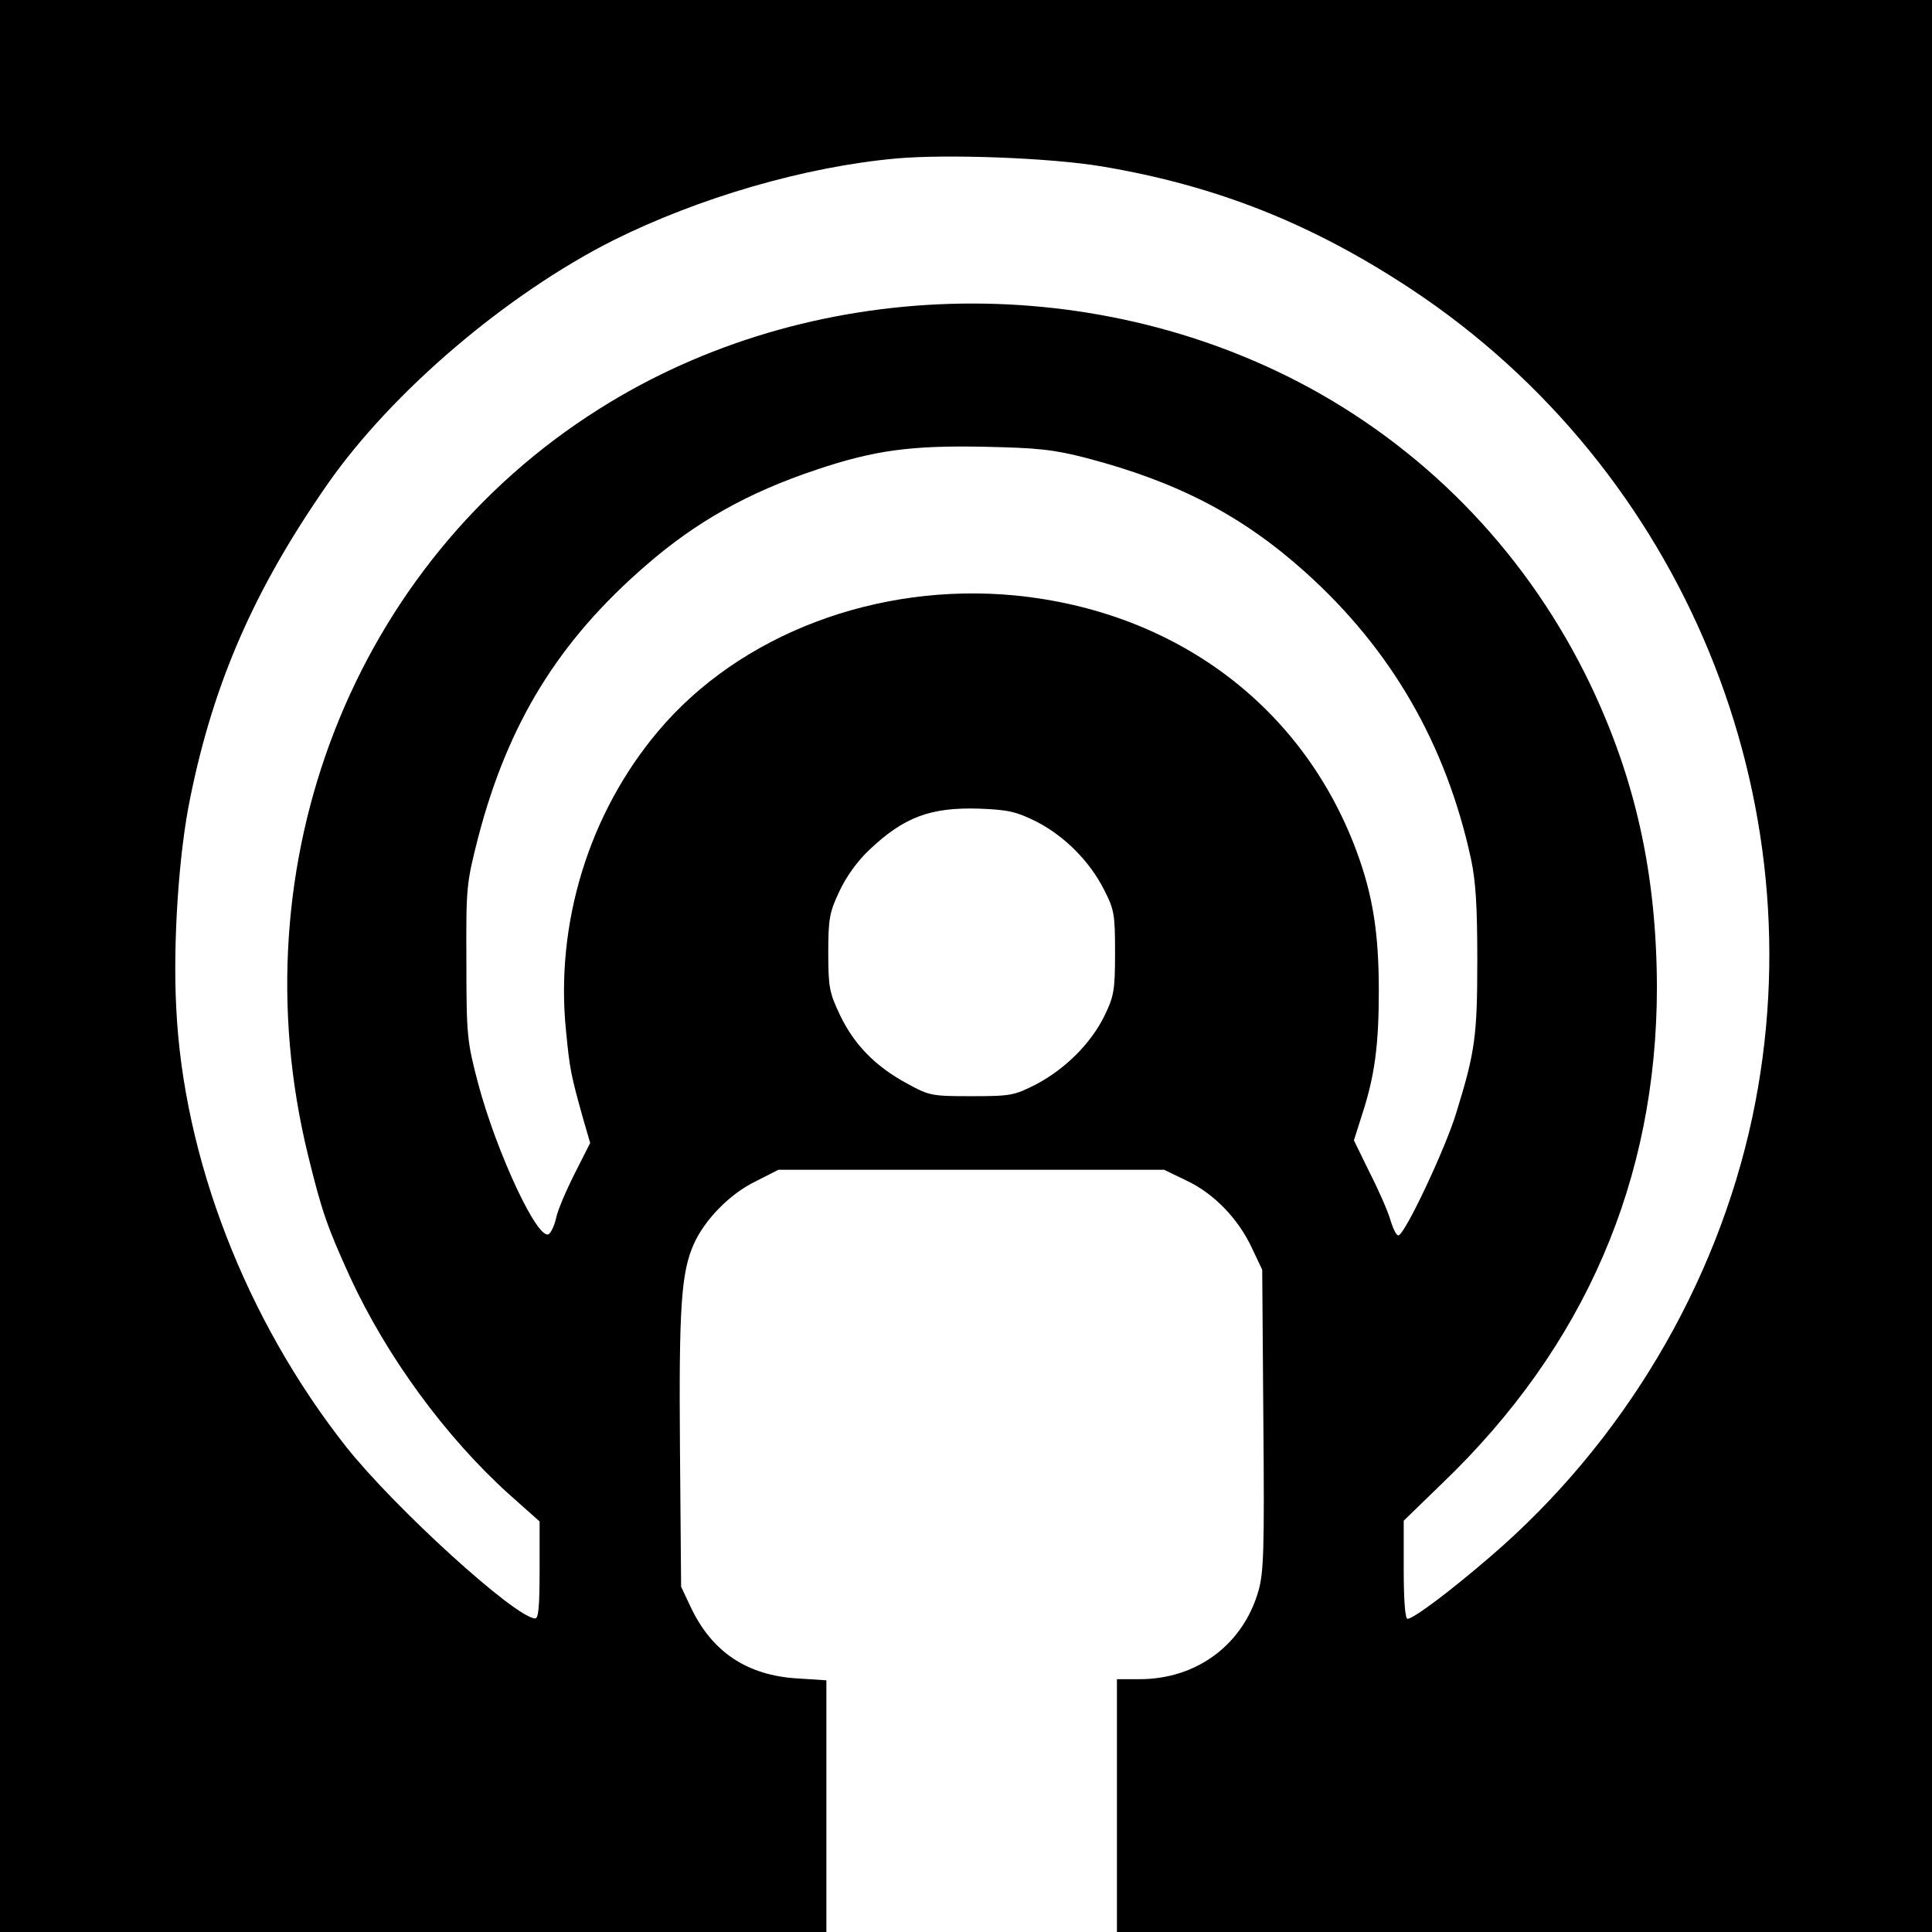
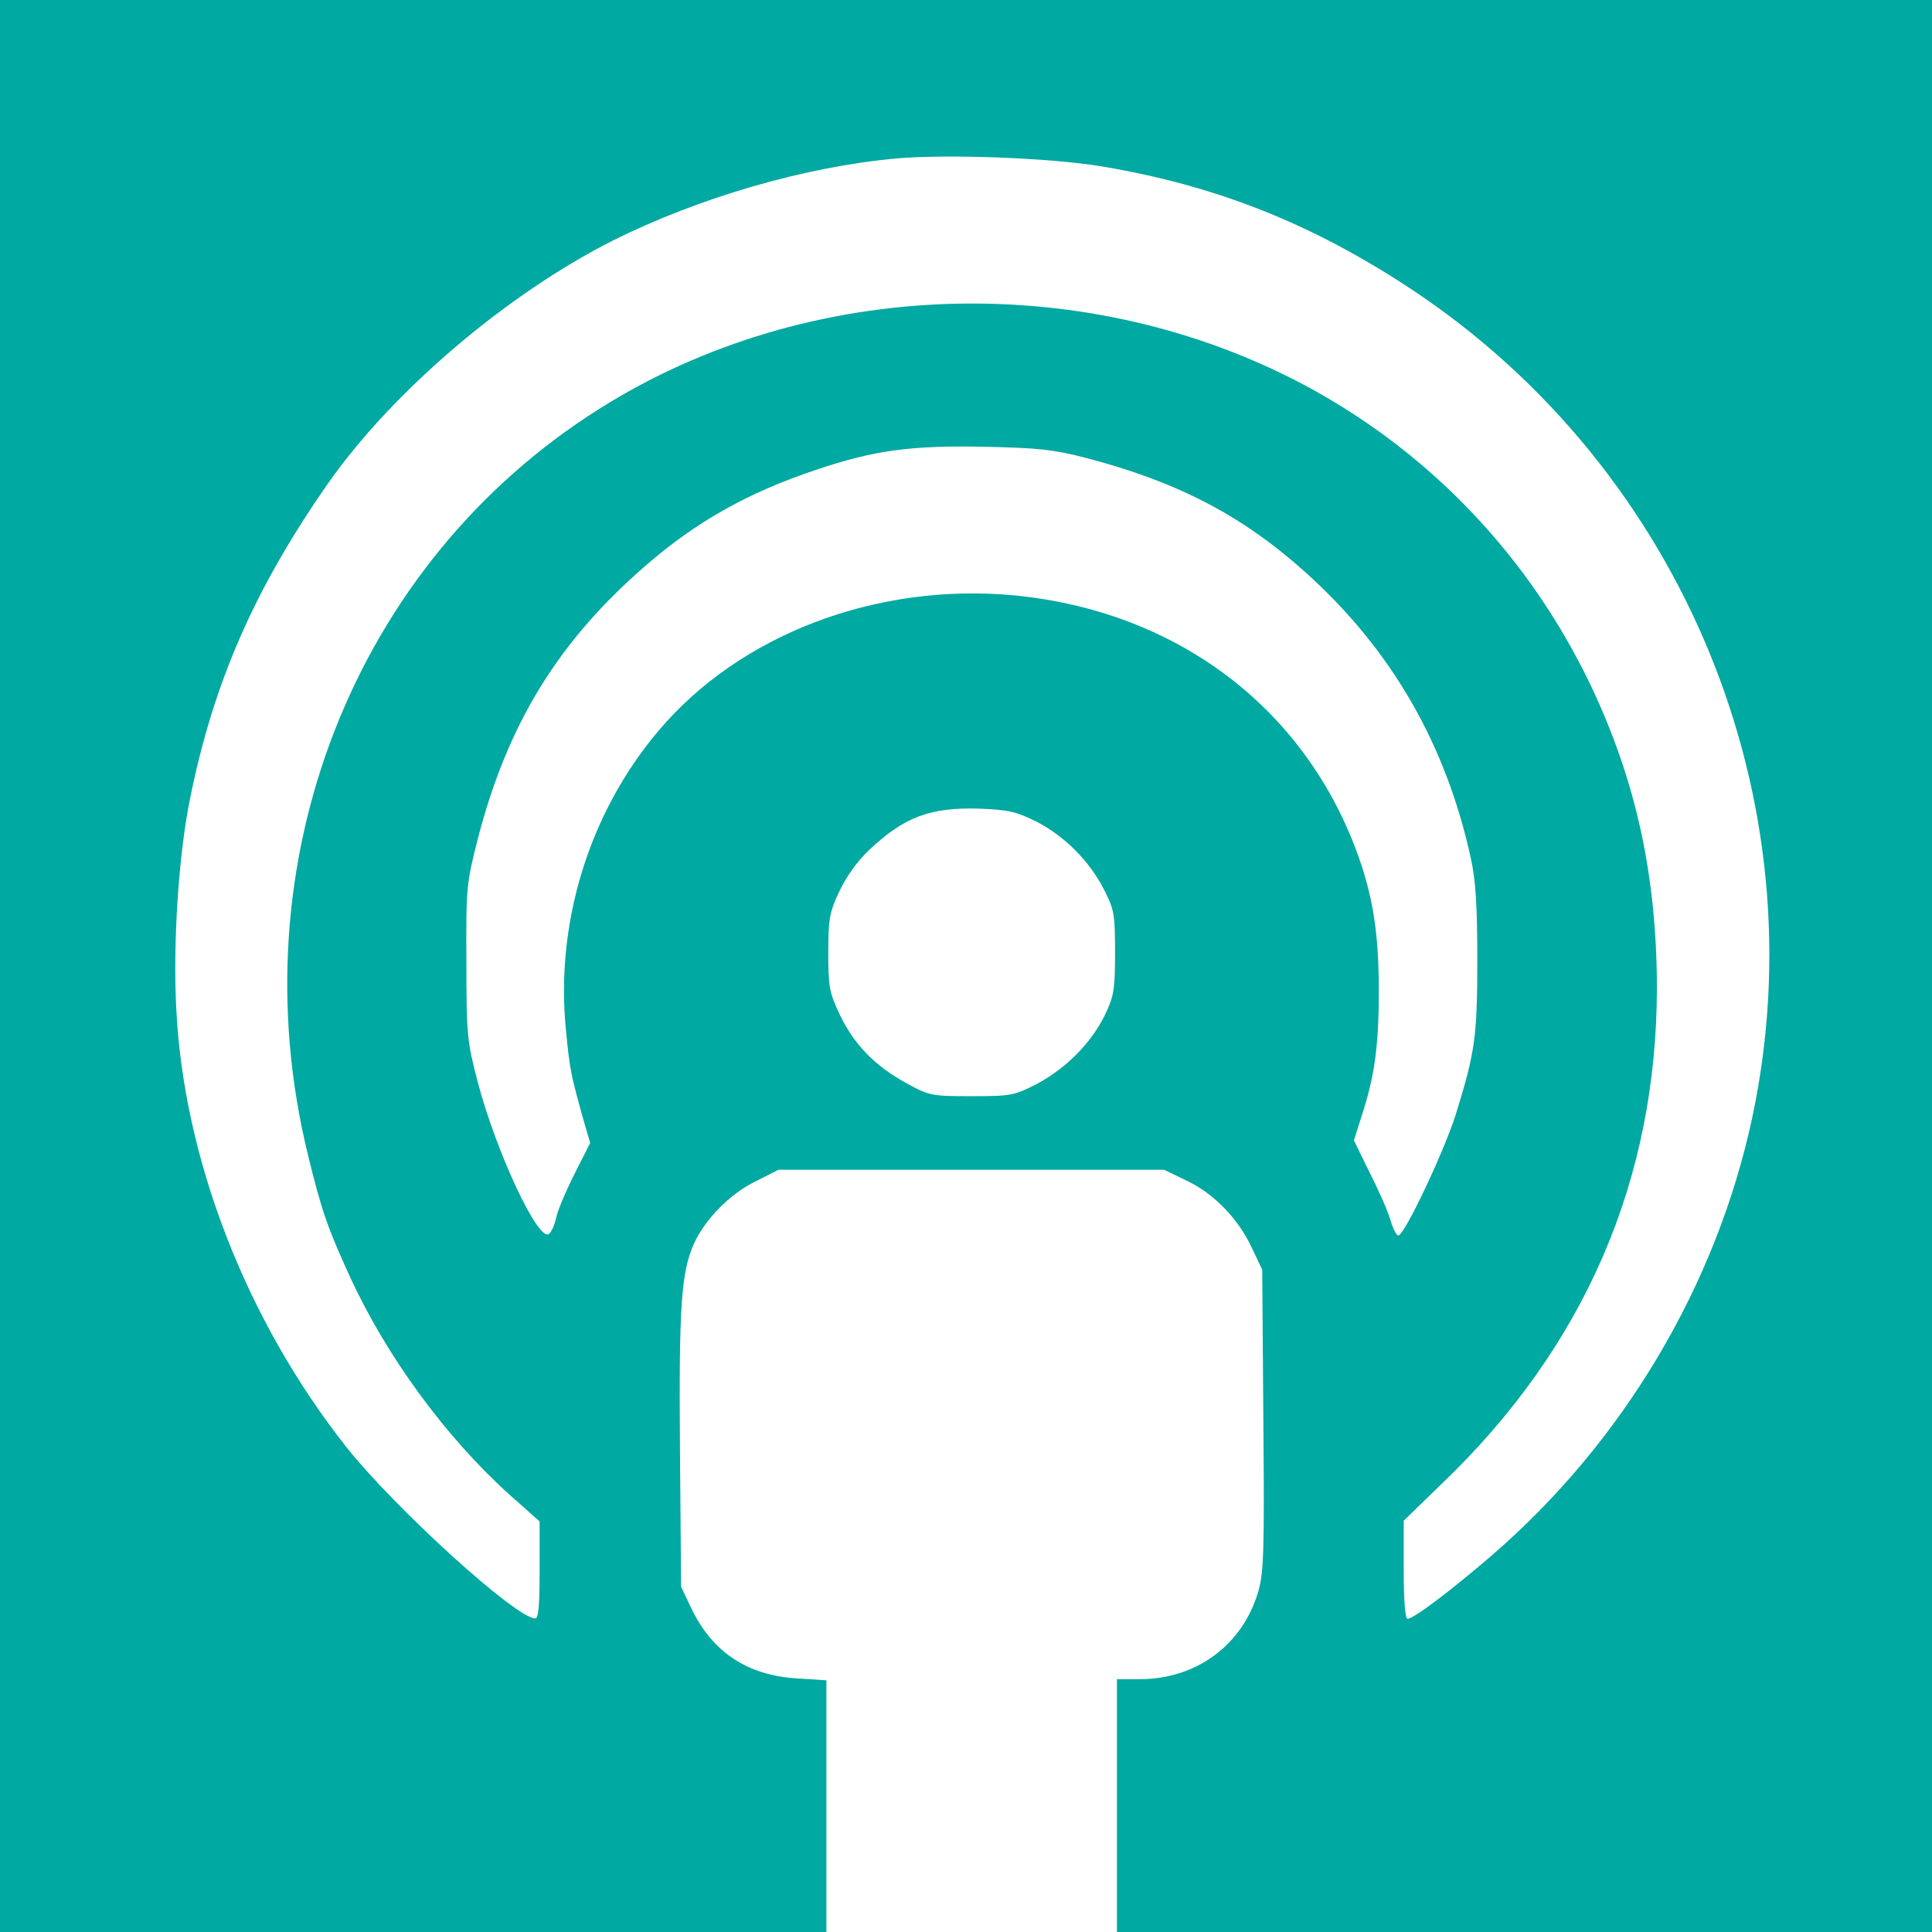
- <svg xmlns="http://www.w3.org/2000/svg" version="1.0" width="512pt" height="512pt" viewBox="0 0 512 512" preserveAspectRatio="xMidYMid meet">
-   <g transform="translate(0,512) scale(0.1,-0.1)" fill="#000000" stroke="none">
-     <path d="M0 2560 l0 -2560 1095 0 1095 0 0 334 0 333 -77 5 c-133 8 -226 70 -282 188 l-26 55 -3 363 c-3 378 3 470 37 546 29 64 95 132 163 165 l61 31 511 0 511 0 60 -29 c72 -34 137 -101 173 -179 l27 -57 3 -397 c3 -345 1 -405 -13 -454 -41 -143 -164 -234 -315 -234 l-60 0 0 -335 0 -335 1080 0 1080 0 0 2560 0 2560 -2560 0 -2560 0 0 -2560z m2920 2119 c304 -51 558 -152 821 -326 720 -477 1081 -1353 903 -2193 -95 -446 -343 -863 -693 -1164 -108 -93 -205 -166 -221 -166 -6 0 -10 47 -10 130 l0 130 101 98 c379 363 570 806 570 1317 -1 297 -56 548 -176 800 -162 338 -421 611 -746 788 -583 316 -1325 294 -1880 -56 -652 -410 -962 -1204 -773 -1977 37 -152 52 -193 112 -325 97 -210 252 -422 420 -574 l82 -73 0 -129 c0 -97 -3 -129 -12 -128 -53 2 -372 293 -500 454 -266 337 -432 765 -451 1165 -9 173 7 411 37 555 62 307 171 555 364 832 171 245 474 503 757 646 227 113 507 195 750 217 133 12 407 2 545 -21z m-40 -773 c240 -63 412 -152 580 -303 227 -204 372 -455 438 -758 13 -60 17 -127 17 -270 0 -202 -6 -243 -56 -405 -29 -95 -136 -322 -153 -324 -5 -1 -14 17 -21 40 -6 22 -31 79 -55 126 l-42 86 20 63 c35 106 46 187 46 334 0 153 -16 254 -60 372 -143 382 -479 633 -904 675 -366 35 -730 -103 -946 -360 -183 -217 -273 -509 -244 -794 10 -103 13 -117 46 -235 l18 -62 -42 -83 c-23 -46 -45 -98 -48 -115 -4 -18 -12 -37 -19 -43 -28 -23 -139 215 -188 399 -29 111 -31 125 -31 321 -1 200 0 208 31 330 79 303 213 521 444 721 133 116 272 194 452 254 154 52 252 65 447 61 140 -3 181 -7 270 -30z m-134 -963 c76 -39 142 -106 180 -181 27 -53 29 -65 29 -167 0 -100 -3 -115 -28 -167 -36 -73 -103 -140 -180 -181 -59 -30 -67 -32 -172 -32 -106 0 -112 1 -172 34 -83 45 -139 102 -177 181 -28 59 -31 74 -31 165 0 89 3 107 29 162 18 39 48 81 80 111 92 87 162 113 291 109 78 -3 98 -8 151 -34z" />
+ <svg xmlns="http://www.w3.org/2000/svg" version="1.1" id="Layer_1" x="0px" y="0px" width="512px" height="512px" viewBox="0 0 512 512" enable-background="new 0 0 512 512" xml:space="preserve">
+   <g transform="translate(0,512) scale(0.1,-0.1)">
+     <path fill="#00A9A1" d="M0,2560V0h1095h1095v334.004v332.998l-77.002,5C1980,680,1887.002,742.002,1831.001,860L1805,915   l-2.998,362.998c-3.003,377.998,2.998,470,36.997,546.006c28.999,63.994,95,131.992,163.003,165l60.996,30.996h511.006H3085   l60-29.004c72.002-33.994,137.002-100.996,172.998-178.994L3345,1755l2.998-397.002c2.998-345,1.006-405-12.998-453.994   C3294.004,760.996,3170.996,670,3020,670h-60V335V0h1080h1080v2560v2560H2560H0V2560z M2920,4678.999   c304.004-51.001,557.998-151.997,820.996-326.001C4460.996,3876,4822.002,3000,4644.004,2160   c-95-445.996-343.008-862.998-693.008-1164.004C3842.998,902.998,3745.996,830,3730,830c-5.996,0-10,47.002-10,130v130   l100.996,97.998c379.004,362.998,570,806.006,570,1317.002C4390,2802.001,4335,3052.998,4215,3305   c-162.002,337.998-420.996,611.001-745.996,787.998c-583.008,316.001-1325.005,294.004-1880.005-55.996   c-651.997-410-961.997-1204.004-772.998-1977.002c36.997-152.002,51.997-192.998,111.997-325   c97.002-210,252.002-422.002,420-574.004l82.002-72.998V959.004c0-97.002-2.998-129.004-12.002-128.008   c-52.998,2.002-371.997,293.008-500,454.004c-265.996,337.002-431.997,765-450.996,1165c-9.004,172.998,6.997,411.001,36.997,555   c62.002,307.002,171.001,555,363.999,832.002c171.001,245,474.004,502.998,757.002,645.996   c227.002,113.003,507.002,195,750,217.002C2507.998,4712.001,2782.002,4702.001,2920,4678.999z M2880,3906   c240-63.003,412.002-152.002,580-303.003c227.002-203.999,372.002-455,437.998-757.998c12.998-60,17.002-127.002,17.002-270   c0-202.002-5.996-242.998-55.996-405c-29.004-95-136.006-322.002-153.008-324.004c-5-0.996-13.994,17.002-20.996,40   c-5.996,22.002-30.996,79.004-55,126.006l-42.002,85.996l20,62.998c35,106.006,46.006,187.002,46.006,334.004   c0,152.998-16.006,253.999-60,372.002C3450.996,3248.999,3115,3500,2690,3542.001c-366.001,35-730-103.003-946.001-360   C1561.001,2965,1471.001,2672.998,1500,2387.998c10-102.998,12.998-117.002,46.001-235l17.998-62.002l-41.997-82.998   c-23.003-45.996-45-97.998-48.003-115C1470,1875,1462.002,1855.996,1455,1850c-27.998-22.998-138.999,215-187.998,399.004   c-29.004,110.996-31.001,125-31.001,320.996c-1.001,200,0,207.998,31.001,330C1346.001,3202.998,1480,3421,1711.001,3621   C1843.999,3737.001,1982.998,3815,2162.998,3875C2317.002,3927.001,2415,3940,2610,3936C2750,3932.998,2790.996,3928.999,2880,3906   z M2745.996,2942.998c76.006-38.999,142.002-105.996,180-180.996c27.002-53.003,29.004-65,29.004-167.002   c0-100-2.998-115-27.998-167.002c-36.006-72.998-102.998-140-180-180.996C2687.998,2217.002,2680,2215,2575,2215   c-106.001,0-112.002,0.996-172.002,34.004c-82.998,45-138.999,101.992-176.997,180.996c-28.003,59.004-31.001,74.004-31.001,165   c0,88.999,2.998,107.002,28.999,162.002c18.003,38.999,48.003,80.996,80,110.996C2396.001,2955,2466.001,2981,2595,2977.001   C2672.998,2973.999,2692.998,2968.999,2745.996,2942.998z" />
  </g>
</svg>
